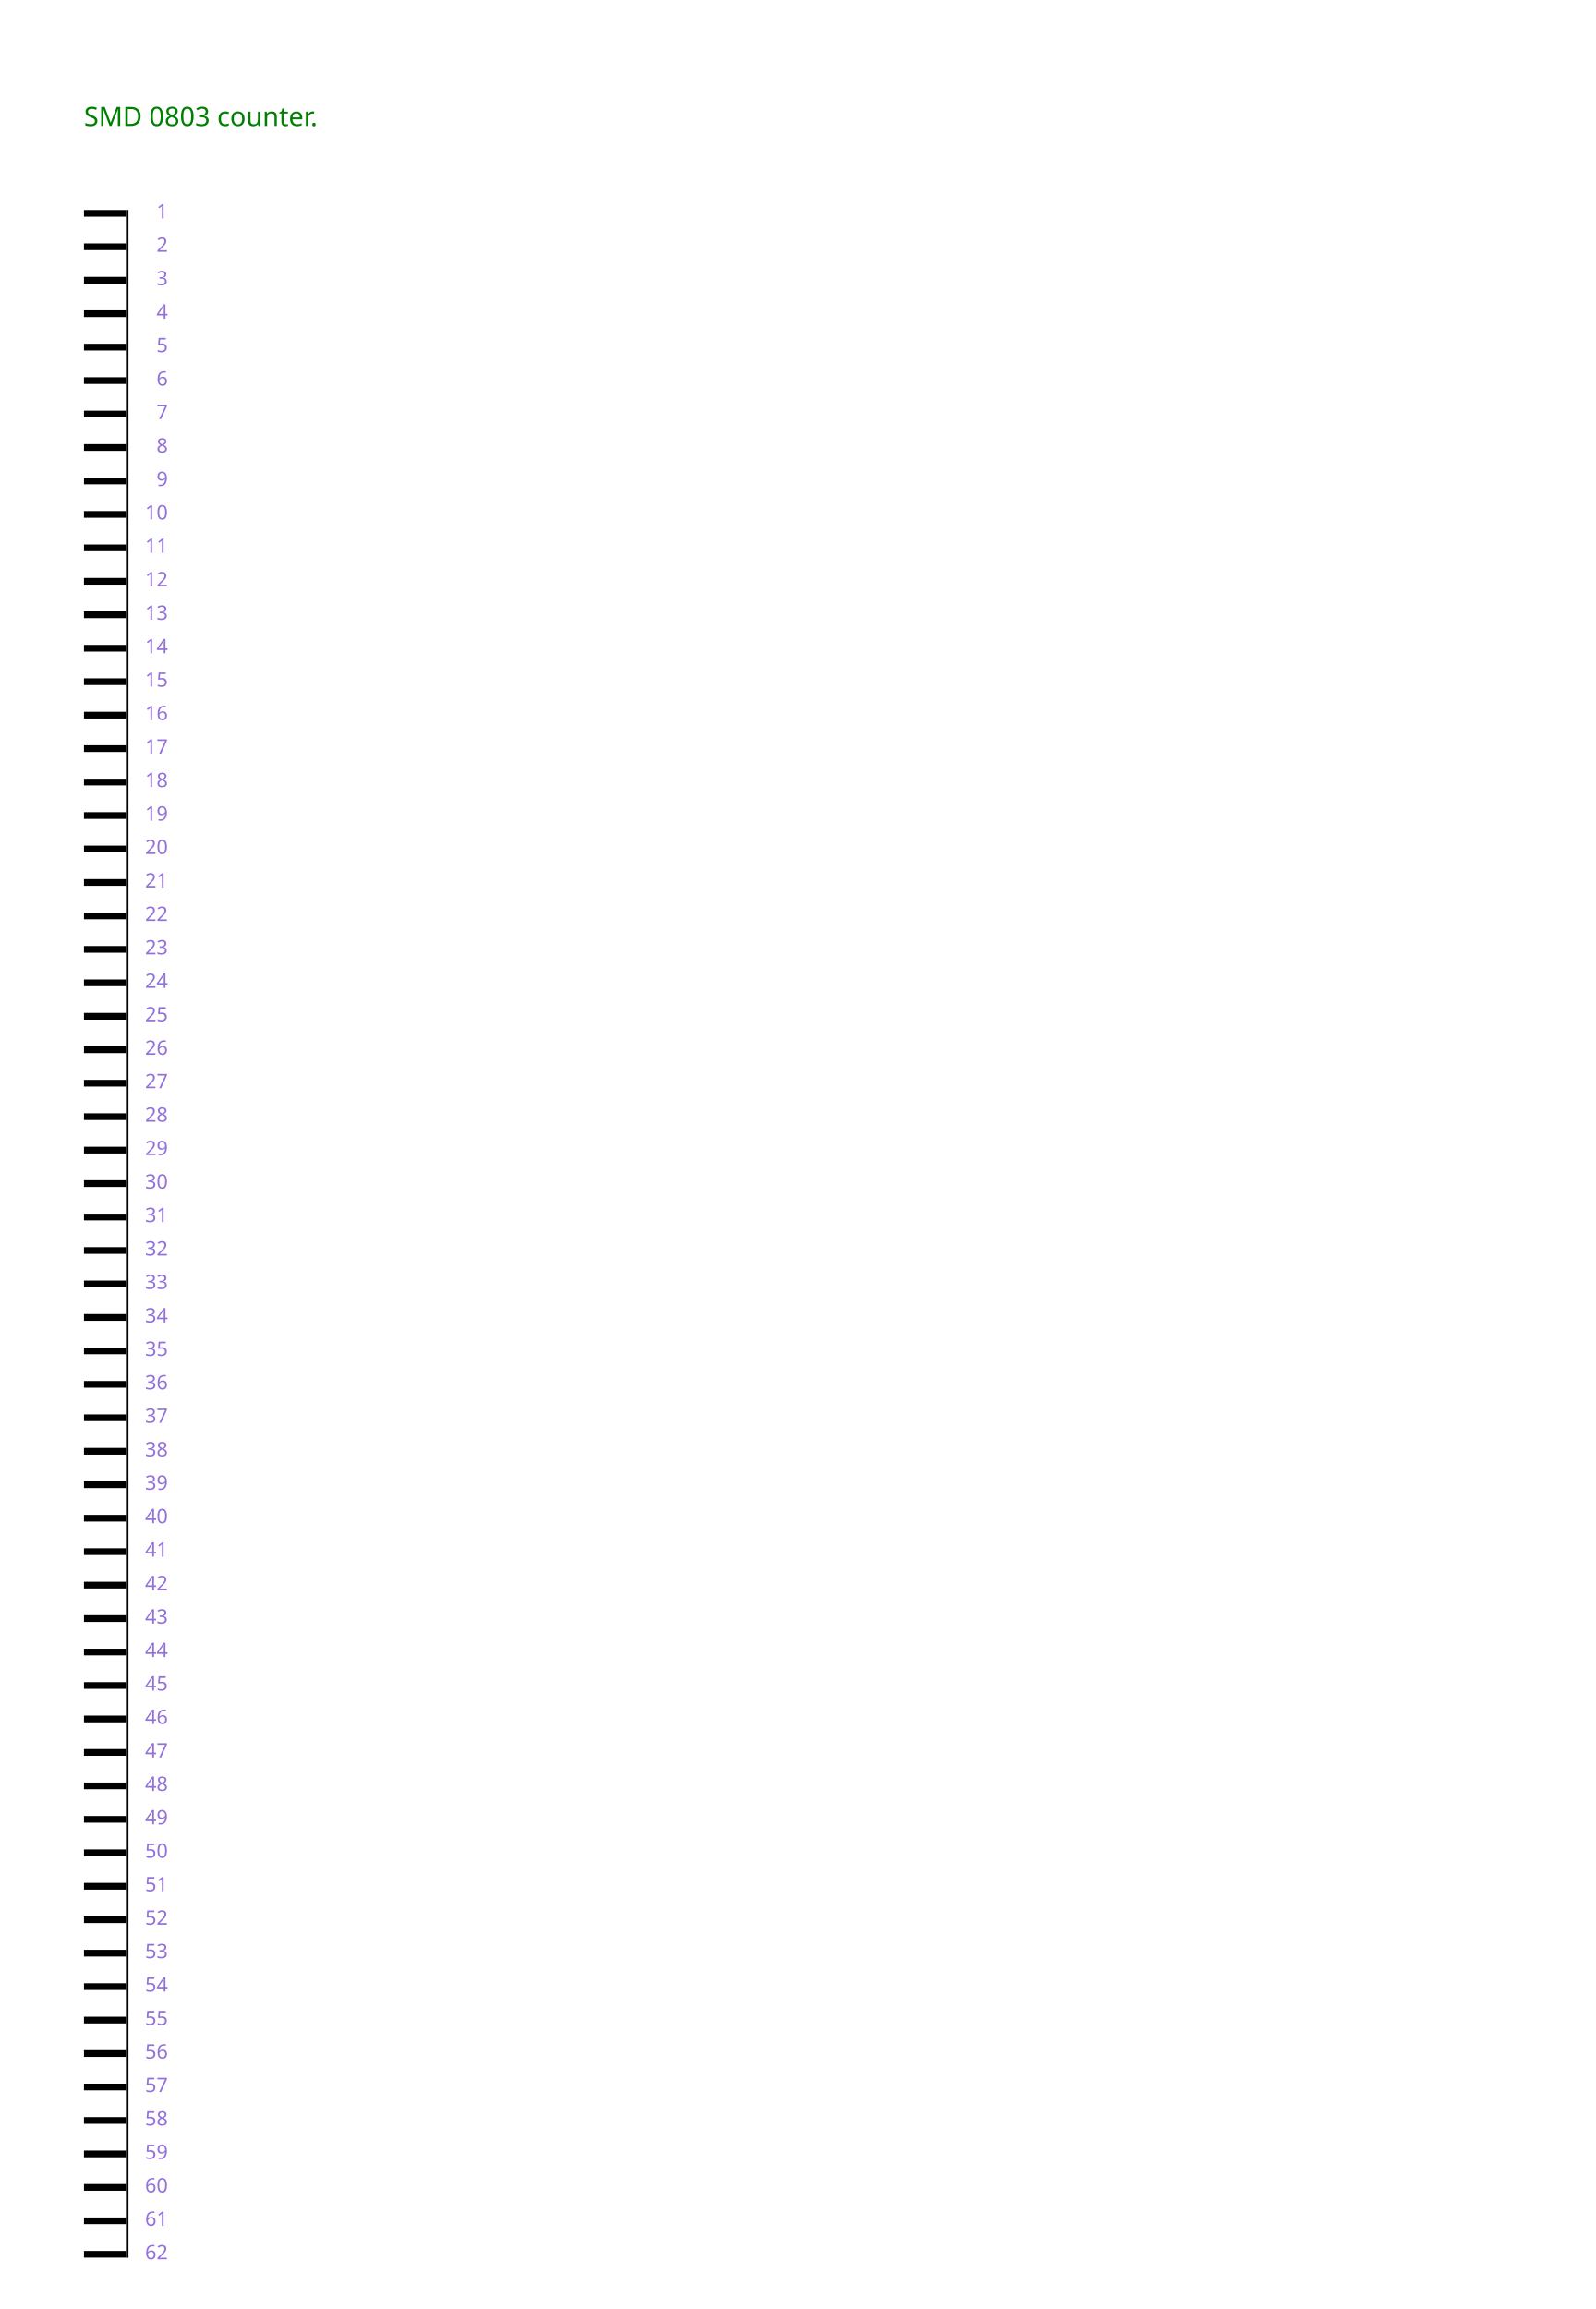
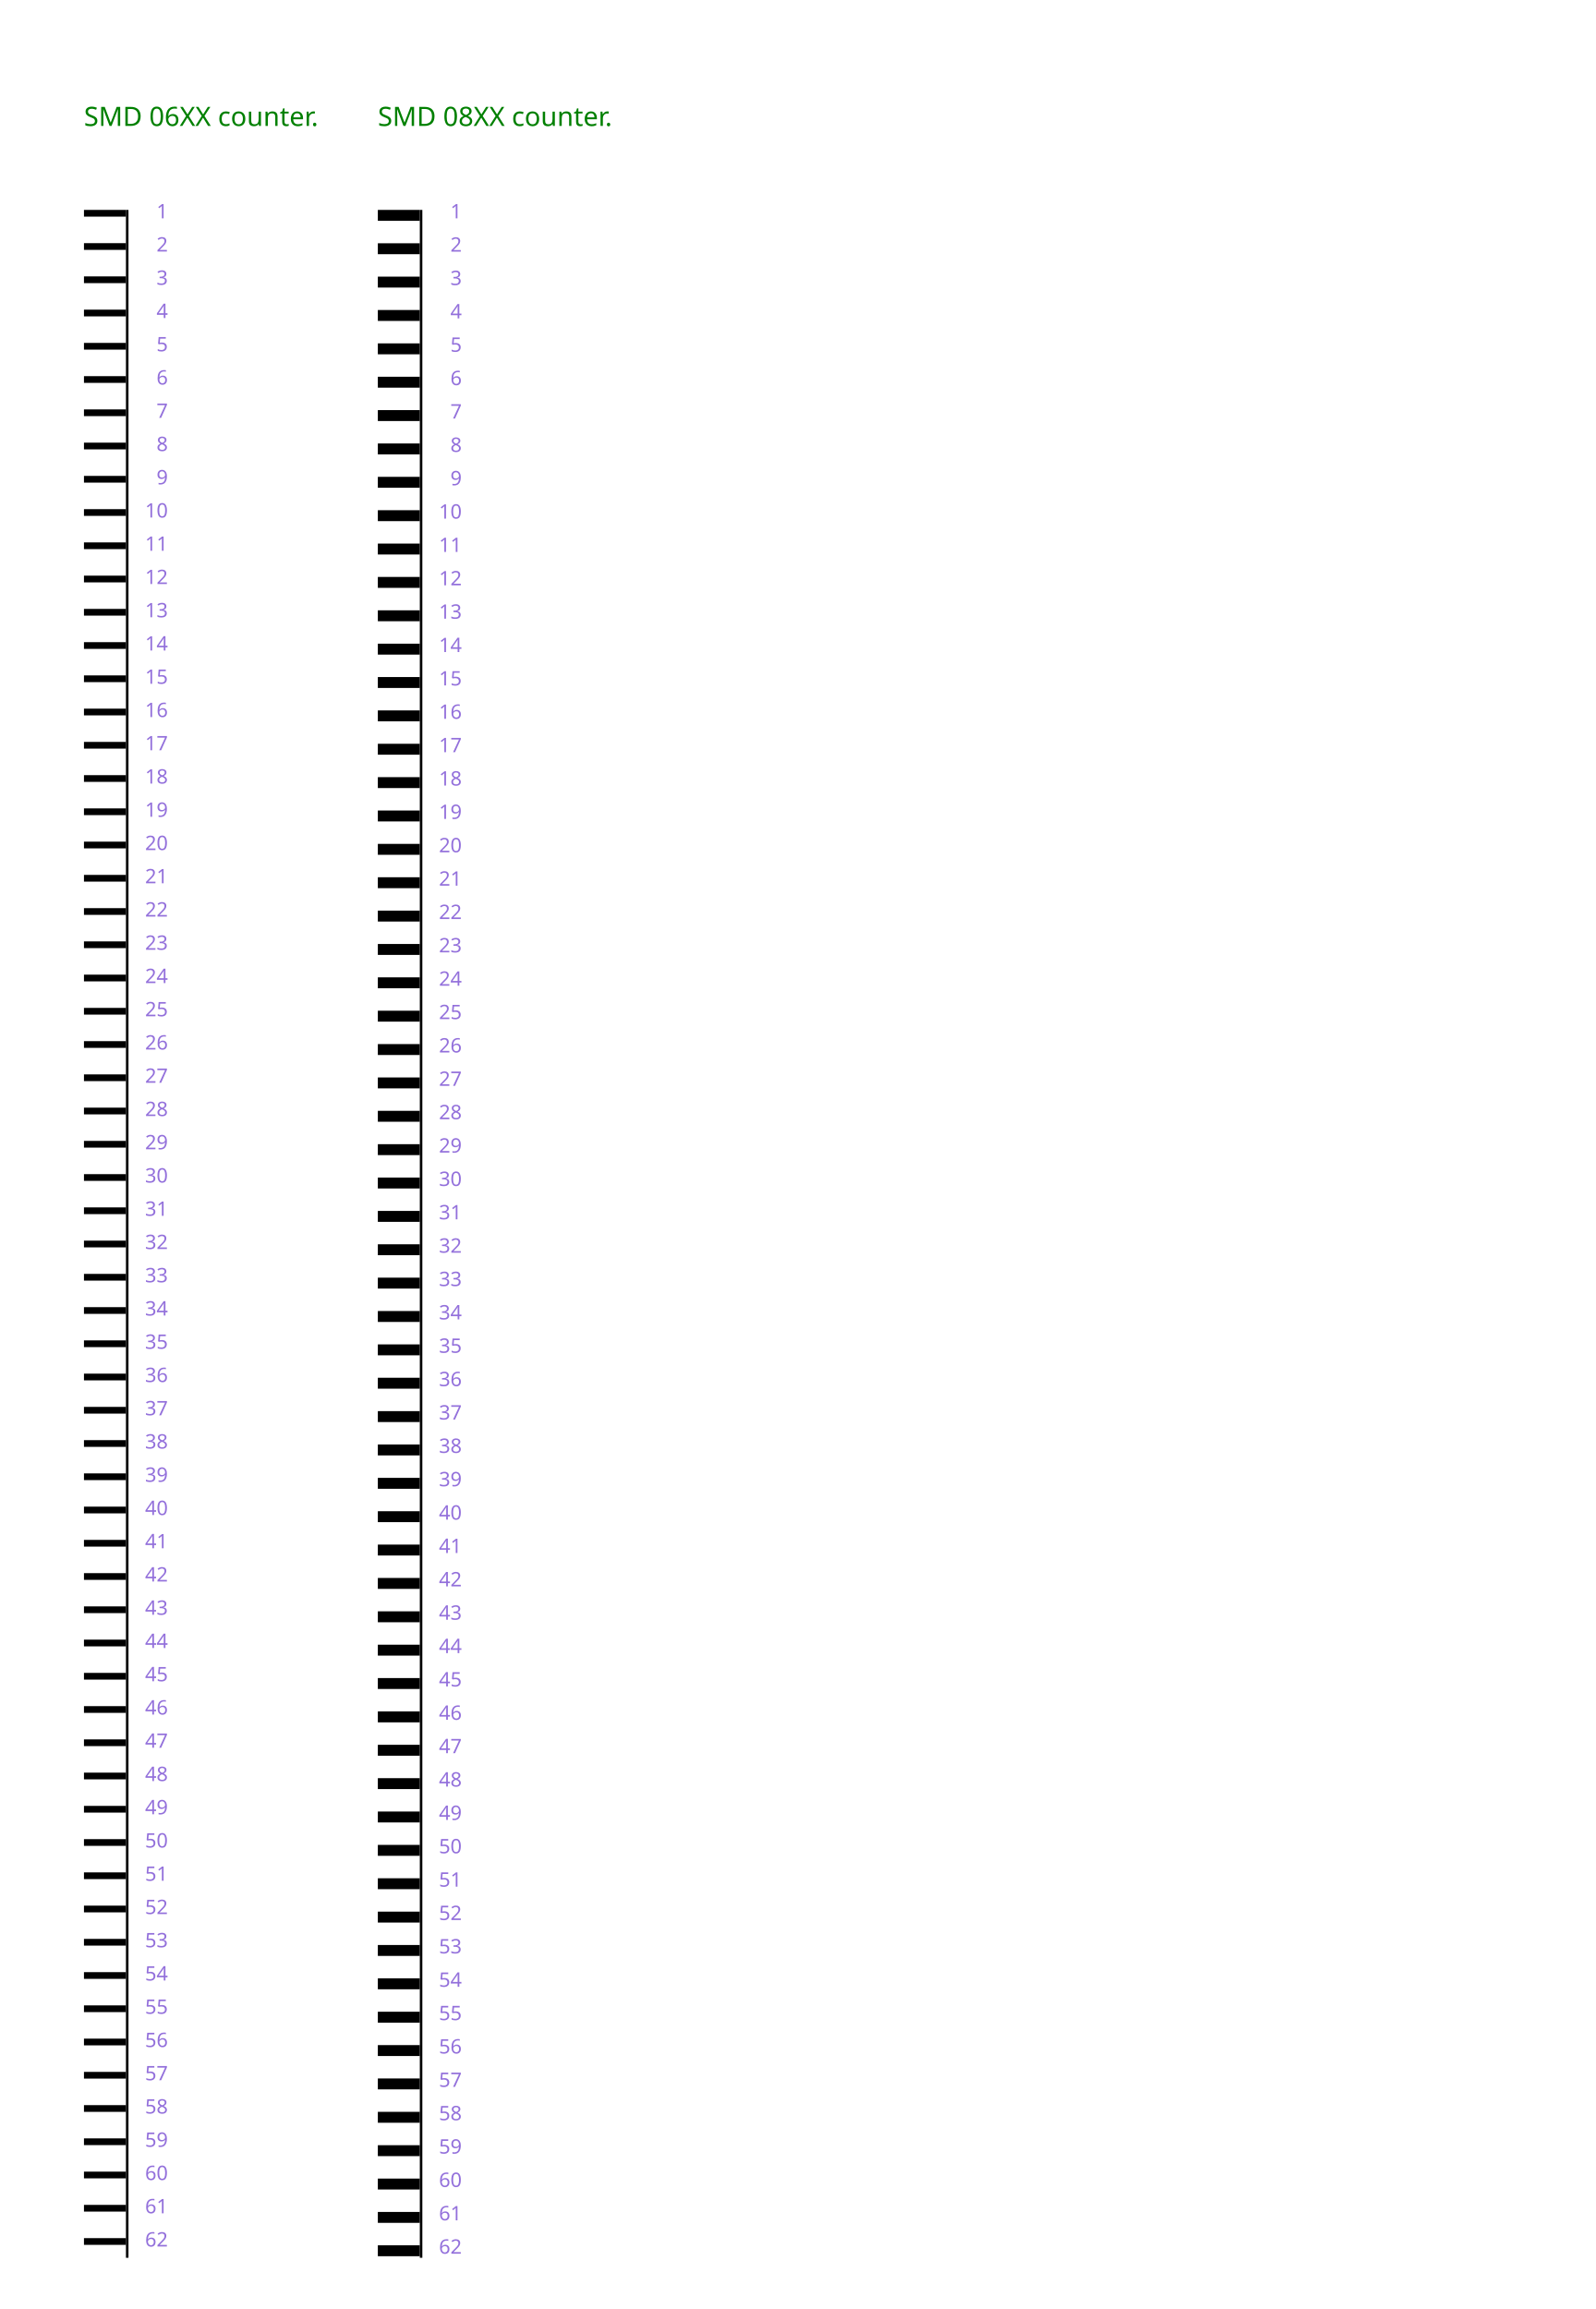
<svg xmlns="http://www.w3.org/2000/svg" width="190mm" height="275mm">
  <style type="text/css">
  
      text.p { font-family: arial black; text-anchor: end;
               font-stretch: normal; font-size: 9; fill: mediumpurple; }
      text.n { font-family: dejavu serif semi-condensed; text-anchor: start;
               font-stretch: ultra condensed;
               font-size: 9; font-weight: bolder; }
      text.g { font-family: arial black; text-anchor: start;
             font-stretch: normal; fill: Green;
             font-size: 9pt; }
    
   </style>
  <rect x="0mm" y="0mm" fill="white" width="290mm" height="275mm" />
-   <text x="10mm" y="15mm" class="g">SMD 0803 counter.</text>
+   <text x="10mm" y="15mm" class="g">SMD 06XX counter.</text>
  <rect x="15mm" y="25mm" width="0.3mm" height="243.9mm" fill="black" />
  <rect x="10mm" y="25mm" width="5mm" height="0.8mm" fill="black" />
  <text x="20mm" y="26mm" class="p">1</text>
-   <rect x="10mm" y="28.985mm" width="5mm" height="0.8mm" fill="black" />
-   <text x="20mm" y="29.985mm" class="p">2</text>
-   <rect x="10mm" y="32.97mm" width="5mm" height="0.8mm" fill="black" />
-   <text x="20mm" y="33.97mm" class="p">3</text>
-   <rect x="10mm" y="36.955mm" width="5mm" height="0.8mm" fill="black" />
-   <text x="20mm" y="37.955mm" class="p">4</text>
-   <rect x="10mm" y="40.94mm" width="5mm" height="0.8mm" fill="black" />
-   <text x="20mm" y="41.94mm" class="p">5</text>
-   <rect x="10mm" y="44.925mm" width="5mm" height="0.8mm" fill="black" />
-   <text x="20mm" y="45.925mm" class="p">6</text>
-   <rect x="10mm" y="48.91mm" width="5mm" height="0.8mm" fill="black" />
-   <text x="20mm" y="49.91mm" class="p">7</text>
-   <rect x="10mm" y="52.895mm" width="5mm" height="0.8mm" fill="black" />
-   <text x="20mm" y="53.895mm" class="p">8</text>
-   <rect x="10mm" y="56.88mm" width="5mm" height="0.8mm" fill="black" />
-   <text x="20mm" y="57.88mm" class="p">9</text>
-   <rect x="10mm" y="60.865mm" width="5mm" height="0.8mm" fill="black" />
-   <text x="20mm" y="61.865mm" class="p">10</text>
-   <rect x="10mm" y="64.85mm" width="5mm" height="0.8mm" fill="black" />
-   <text x="20mm" y="65.85mm" class="p">11</text>
-   <rect x="10mm" y="68.835mm" width="5mm" height="0.8mm" fill="black" />
-   <text x="20mm" y="69.835mm" class="p">12</text>
-   <rect x="10mm" y="72.82mm" width="5mm" height="0.8mm" fill="black" />
-   <text x="20mm" y="73.82mm" class="p">13</text>
-   <rect x="10mm" y="76.805mm" width="5mm" height="0.8mm" fill="black" />
-   <text x="20mm" y="77.805mm" class="p">14</text>
-   <rect x="10mm" y="80.79mm" width="5mm" height="0.8mm" fill="black" />
-   <text x="20mm" y="81.79mm" class="p">15</text>
-   <rect x="10mm" y="84.775mm" width="5mm" height="0.8mm" fill="black" />
-   <text x="20mm" y="85.775mm" class="p">16</text>
-   <rect x="10mm" y="88.76mm" width="5mm" height="0.8mm" fill="black" />
-   <text x="20mm" y="89.76mm" class="p">17</text>
-   <rect x="10mm" y="92.745mm" width="5mm" height="0.8mm" fill="black" />
-   <text x="20mm" y="93.745mm" class="p">18</text>
-   <rect x="10mm" y="96.73mm" width="5mm" height="0.8mm" fill="black" />
-   <text x="20mm" y="97.73mm" class="p">19</text>
-   <rect x="10mm" y="100.715mm" width="5mm" height="0.8mm" fill="black" />
-   <text x="20mm" y="101.715mm" class="p">20</text>
-   <rect x="10mm" y="104.7mm" width="5mm" height="0.8mm" fill="black" />
-   <text x="20mm" y="105.7mm" class="p">21</text>
-   <rect x="10mm" y="108.685mm" width="5mm" height="0.8mm" fill="black" />
-   <text x="20mm" y="109.685mm" class="p">22</text>
-   <rect x="10mm" y="112.67mm" width="5mm" height="0.8mm" fill="black" />
-   <text x="20mm" y="113.67mm" class="p">23</text>
-   <rect x="10mm" y="116.655mm" width="5mm" height="0.8mm" fill="black" />
-   <text x="20mm" y="117.655mm" class="p">24</text>
-   <rect x="10mm" y="120.64mm" width="5mm" height="0.8mm" fill="black" />
-   <text x="20mm" y="121.64mm" class="p">25</text>
-   <rect x="10mm" y="124.625mm" width="5mm" height="0.8mm" fill="black" />
-   <text x="20mm" y="125.625mm" class="p">26</text>
-   <rect x="10mm" y="128.61mm" width="5mm" height="0.8mm" fill="black" />
-   <text x="20mm" y="129.61mm" class="p">27</text>
-   <rect x="10mm" y="132.595mm" width="5mm" height="0.8mm" fill="black" />
-   <text x="20mm" y="133.595mm" class="p">28</text>
-   <rect x="10mm" y="136.58mm" width="5mm" height="0.8mm" fill="black" />
-   <text x="20mm" y="137.58mm" class="p">29</text>
-   <rect x="10mm" y="140.565mm" width="5mm" height="0.8mm" fill="black" />
-   <text x="20mm" y="141.565mm" class="p">30</text>
-   <rect x="10mm" y="144.55mm" width="5mm" height="0.8mm" fill="black" />
-   <text x="20mm" y="145.55mm" class="p">31</text>
-   <rect x="10mm" y="148.535mm" width="5mm" height="0.8mm" fill="black" />
-   <text x="20mm" y="149.535mm" class="p">32</text>
-   <rect x="10mm" y="152.52mm" width="5mm" height="0.8mm" fill="black" />
-   <text x="20mm" y="153.52mm" class="p">33</text>
-   <rect x="10mm" y="156.505mm" width="5mm" height="0.8mm" fill="black" />
-   <text x="20mm" y="157.505mm" class="p">34</text>
-   <rect x="10mm" y="160.49mm" width="5mm" height="0.8mm" fill="black" />
-   <text x="20mm" y="161.49mm" class="p">35</text>
-   <rect x="10mm" y="164.475mm" width="5mm" height="0.8mm" fill="black" />
-   <text x="20mm" y="165.475mm" class="p">36</text>
-   <rect x="10mm" y="168.46mm" width="5mm" height="0.8mm" fill="black" />
-   <text x="20mm" y="169.46mm" class="p">37</text>
-   <rect x="10mm" y="172.445mm" width="5mm" height="0.8mm" fill="black" />
-   <text x="20mm" y="173.445mm" class="p">38</text>
-   <rect x="10mm" y="176.43mm" width="5mm" height="0.8mm" fill="black" />
-   <text x="20mm" y="177.43mm" class="p">39</text>
-   <rect x="10mm" y="180.415mm" width="5mm" height="0.8mm" fill="black" />
-   <text x="20mm" y="181.415mm" class="p">40</text>
-   <rect x="10mm" y="184.4mm" width="5mm" height="0.8mm" fill="black" />
-   <text x="20mm" y="185.4mm" class="p">41</text>
-   <rect x="10mm" y="188.385mm" width="5mm" height="0.8mm" fill="black" />
-   <text x="20mm" y="189.385mm" class="p">42</text>
-   <rect x="10mm" y="192.37mm" width="5mm" height="0.8mm" fill="black" />
-   <text x="20mm" y="193.37mm" class="p">43</text>
-   <rect x="10mm" y="196.355mm" width="5mm" height="0.8mm" fill="black" />
-   <text x="20mm" y="197.355mm" class="p">44</text>
-   <rect x="10mm" y="200.34mm" width="5mm" height="0.8mm" fill="black" />
-   <text x="20mm" y="201.34mm" class="p">45</text>
-   <rect x="10mm" y="204.325mm" width="5mm" height="0.8mm" fill="black" />
-   <text x="20mm" y="205.325mm" class="p">46</text>
-   <rect x="10mm" y="208.31mm" width="5mm" height="0.8mm" fill="black" />
-   <text x="20mm" y="209.31mm" class="p">47</text>
-   <rect x="10mm" y="212.295mm" width="5mm" height="0.8mm" fill="black" />
-   <text x="20mm" y="213.295mm" class="p">48</text>
-   <rect x="10mm" y="216.28mm" width="5mm" height="0.8mm" fill="black" />
-   <text x="20mm" y="217.28mm" class="p">49</text>
-   <rect x="10mm" y="220.265mm" width="5mm" height="0.8mm" fill="black" />
-   <text x="20mm" y="221.265mm" class="p">50</text>
-   <rect x="10mm" y="224.25mm" width="5mm" height="0.8mm" fill="black" />
-   <text x="20mm" y="225.25mm" class="p">51</text>
-   <rect x="10mm" y="228.235mm" width="5mm" height="0.8mm" fill="black" />
-   <text x="20mm" y="229.235mm" class="p">52</text>
-   <rect x="10mm" y="232.22mm" width="5mm" height="0.8mm" fill="black" />
-   <text x="20mm" y="233.22mm" class="p">53</text>
-   <rect x="10mm" y="236.205mm" width="5mm" height="0.8mm" fill="black" />
-   <text x="20mm" y="237.205mm" class="p">54</text>
-   <rect x="10mm" y="240.19mm" width="5mm" height="0.8mm" fill="black" />
-   <text x="20mm" y="241.19mm" class="p">55</text>
-   <rect x="10mm" y="244.175mm" width="5mm" height="0.8mm" fill="black" />
-   <text x="20mm" y="245.175mm" class="p">56</text>
-   <rect x="10mm" y="248.16mm" width="5mm" height="0.8mm" fill="black" />
-   <text x="20mm" y="249.16mm" class="p">57</text>
-   <rect x="10mm" y="252.145mm" width="5mm" height="0.8mm" fill="black" />
-   <text x="20mm" y="253.145mm" class="p">58</text>
-   <rect x="10mm" y="256.13mm" width="5mm" height="0.8mm" fill="black" />
-   <text x="20mm" y="257.13mm" class="p">59</text>
-   <rect x="10mm" y="260.115mm" width="5mm" height="0.8mm" fill="black" />
-   <text x="20mm" y="261.115mm" class="p">60</text>
-   <rect x="10mm" y="264.1mm" width="5mm" height="0.8mm" fill="black" />
-   <text x="20mm" y="265.1mm" class="p">61</text>
-   <rect x="10mm" y="268.085mm" width="5mm" height="0.8mm" fill="black" />
-   <text x="20mm" y="269.085mm" class="p">62</text>
+   <rect x="10mm" y="28.96mm" width="5mm" height="0.8mm" fill="black" />
+   <text x="20mm" y="29.96mm" class="p">2</text>
+   <rect x="10mm" y="32.92mm" width="5mm" height="0.8mm" fill="black" />
+   <text x="20mm" y="33.92mm" class="p">3</text>
+   <rect x="10mm" y="36.88mm" width="5mm" height="0.8mm" fill="black" />
+   <text x="20mm" y="37.88mm" class="p">4</text>
+   <rect x="10mm" y="40.84mm" width="5mm" height="0.8mm" fill="black" />
+   <text x="20mm" y="41.84mm" class="p">5</text>
+   <rect x="10mm" y="44.8mm" width="5mm" height="0.8mm" fill="black" />
+   <text x="20mm" y="45.8mm" class="p">6</text>
+   <rect x="10mm" y="48.76mm" width="5mm" height="0.8mm" fill="black" />
+   <text x="20mm" y="49.76mm" class="p">7</text>
+   <rect x="10mm" y="52.72mm" width="5mm" height="0.8mm" fill="black" />
+   <text x="20mm" y="53.72mm" class="p">8</text>
+   <rect x="10mm" y="56.68mm" width="5mm" height="0.8mm" fill="black" />
+   <text x="20mm" y="57.68mm" class="p">9</text>
+   <rect x="10mm" y="60.64mm" width="5mm" height="0.8mm" fill="black" />
+   <text x="20mm" y="61.64mm" class="p">10</text>
+   <rect x="10mm" y="64.6mm" width="5mm" height="0.8mm" fill="black" />
+   <text x="20mm" y="65.6mm" class="p">11</text>
+   <rect x="10mm" y="68.56mm" width="5mm" height="0.8mm" fill="black" />
+   <text x="20mm" y="69.56mm" class="p">12</text>
+   <rect x="10mm" y="72.52mm" width="5mm" height="0.8mm" fill="black" />
+   <text x="20mm" y="73.52mm" class="p">13</text>
+   <rect x="10mm" y="76.48mm" width="5mm" height="0.8mm" fill="black" />
+   <text x="20mm" y="77.48mm" class="p">14</text>
+   <rect x="10mm" y="80.44mm" width="5mm" height="0.8mm" fill="black" />
+   <text x="20mm" y="81.44mm" class="p">15</text>
+   <rect x="10mm" y="84.4mm" width="5mm" height="0.8mm" fill="black" />
+   <text x="20mm" y="85.4mm" class="p">16</text>
+   <rect x="10mm" y="88.36mm" width="5mm" height="0.8mm" fill="black" />
+   <text x="20mm" y="89.36mm" class="p">17</text>
+   <rect x="10mm" y="92.32mm" width="5mm" height="0.8mm" fill="black" />
+   <text x="20mm" y="93.32mm" class="p">18</text>
+   <rect x="10mm" y="96.28mm" width="5mm" height="0.8mm" fill="black" />
+   <text x="20mm" y="97.28mm" class="p">19</text>
+   <rect x="10mm" y="100.24mm" width="5mm" height="0.8mm" fill="black" />
+   <text x="20mm" y="101.24mm" class="p">20</text>
+   <rect x="10mm" y="104.2mm" width="5mm" height="0.8mm" fill="black" />
+   <text x="20mm" y="105.2mm" class="p">21</text>
+   <rect x="10mm" y="108.16mm" width="5mm" height="0.8mm" fill="black" />
+   <text x="20mm" y="109.16mm" class="p">22</text>
+   <rect x="10mm" y="112.12mm" width="5mm" height="0.8mm" fill="black" />
+   <text x="20mm" y="113.12mm" class="p">23</text>
+   <rect x="10mm" y="116.08mm" width="5mm" height="0.8mm" fill="black" />
+   <text x="20mm" y="117.08mm" class="p">24</text>
+   <rect x="10mm" y="120.04mm" width="5mm" height="0.8mm" fill="black" />
+   <text x="20mm" y="121.04mm" class="p">25</text>
+   <rect x="10mm" y="124mm" width="5mm" height="0.8mm" fill="black" />
+   <text x="20mm" y="125mm" class="p">26</text>
+   <rect x="10mm" y="127.96mm" width="5mm" height="0.8mm" fill="black" />
+   <text x="20mm" y="128.96mm" class="p">27</text>
+   <rect x="10mm" y="131.92mm" width="5mm" height="0.8mm" fill="black" />
+   <text x="20mm" y="132.92mm" class="p">28</text>
+   <rect x="10mm" y="135.88mm" width="5mm" height="0.8mm" fill="black" />
+   <text x="20mm" y="136.88mm" class="p">29</text>
+   <rect x="10mm" y="139.84mm" width="5mm" height="0.8mm" fill="black" />
+   <text x="20mm" y="140.84mm" class="p">30</text>
+   <rect x="10mm" y="143.8mm" width="5mm" height="0.8mm" fill="black" />
+   <text x="20mm" y="144.8mm" class="p">31</text>
+   <rect x="10mm" y="147.76mm" width="5mm" height="0.8mm" fill="black" />
+   <text x="20mm" y="148.76mm" class="p">32</text>
+   <rect x="10mm" y="151.72mm" width="5mm" height="0.8mm" fill="black" />
+   <text x="20mm" y="152.72mm" class="p">33</text>
+   <rect x="10mm" y="155.68mm" width="5mm" height="0.8mm" fill="black" />
+   <text x="20mm" y="156.68mm" class="p">34</text>
+   <rect x="10mm" y="159.64mm" width="5mm" height="0.8mm" fill="black" />
+   <text x="20mm" y="160.64mm" class="p">35</text>
+   <rect x="10mm" y="163.6mm" width="5mm" height="0.8mm" fill="black" />
+   <text x="20mm" y="164.6mm" class="p">36</text>
+   <rect x="10mm" y="167.56mm" width="5mm" height="0.8mm" fill="black" />
+   <text x="20mm" y="168.56mm" class="p">37</text>
+   <rect x="10mm" y="171.52mm" width="5mm" height="0.8mm" fill="black" />
+   <text x="20mm" y="172.52mm" class="p">38</text>
+   <rect x="10mm" y="175.48mm" width="5mm" height="0.8mm" fill="black" />
+   <text x="20mm" y="176.48mm" class="p">39</text>
+   <rect x="10mm" y="179.44mm" width="5mm" height="0.8mm" fill="black" />
+   <text x="20mm" y="180.44mm" class="p">40</text>
+   <rect x="10mm" y="183.4mm" width="5mm" height="0.8mm" fill="black" />
+   <text x="20mm" y="184.4mm" class="p">41</text>
+   <rect x="10mm" y="187.36mm" width="5mm" height="0.8mm" fill="black" />
+   <text x="20mm" y="188.36mm" class="p">42</text>
+   <rect x="10mm" y="191.32mm" width="5mm" height="0.8mm" fill="black" />
+   <text x="20mm" y="192.32mm" class="p">43</text>
+   <rect x="10mm" y="195.28mm" width="5mm" height="0.8mm" fill="black" />
+   <text x="20mm" y="196.28mm" class="p">44</text>
+   <rect x="10mm" y="199.24mm" width="5mm" height="0.8mm" fill="black" />
+   <text x="20mm" y="200.24mm" class="p">45</text>
+   <rect x="10mm" y="203.2mm" width="5mm" height="0.8mm" fill="black" />
+   <text x="20mm" y="204.2mm" class="p">46</text>
+   <rect x="10mm" y="207.16mm" width="5mm" height="0.8mm" fill="black" />
+   <text x="20mm" y="208.16mm" class="p">47</text>
+   <rect x="10mm" y="211.12mm" width="5mm" height="0.8mm" fill="black" />
+   <text x="20mm" y="212.12mm" class="p">48</text>
+   <rect x="10mm" y="215.08mm" width="5mm" height="0.8mm" fill="black" />
+   <text x="20mm" y="216.08mm" class="p">49</text>
+   <rect x="10mm" y="219.04mm" width="5mm" height="0.8mm" fill="black" />
+   <text x="20mm" y="220.04mm" class="p">50</text>
+   <rect x="10mm" y="223mm" width="5mm" height="0.8mm" fill="black" />
+   <text x="20mm" y="224mm" class="p">51</text>
+   <rect x="10mm" y="226.96mm" width="5mm" height="0.8mm" fill="black" />
+   <text x="20mm" y="227.96mm" class="p">52</text>
+   <rect x="10mm" y="230.92mm" width="5mm" height="0.8mm" fill="black" />
+   <text x="20mm" y="231.92mm" class="p">53</text>
+   <rect x="10mm" y="234.88mm" width="5mm" height="0.8mm" fill="black" />
+   <text x="20mm" y="235.88mm" class="p">54</text>
+   <rect x="10mm" y="238.84mm" width="5mm" height="0.8mm" fill="black" />
+   <text x="20mm" y="239.84mm" class="p">55</text>
+   <rect x="10mm" y="242.8mm" width="5mm" height="0.8mm" fill="black" />
+   <text x="20mm" y="243.8mm" class="p">56</text>
+   <rect x="10mm" y="246.76mm" width="5mm" height="0.8mm" fill="black" />
+   <text x="20mm" y="247.76mm" class="p">57</text>
+   <rect x="10mm" y="250.72mm" width="5mm" height="0.8mm" fill="black" />
+   <text x="20mm" y="251.72mm" class="p">58</text>
+   <rect x="10mm" y="254.68mm" width="5mm" height="0.8mm" fill="black" />
+   <text x="20mm" y="255.68mm" class="p">59</text>
+   <rect x="10mm" y="258.64mm" width="5mm" height="0.8mm" fill="black" />
+   <text x="20mm" y="259.64mm" class="p">60</text>
+   <rect x="10mm" y="262.6mm" width="5mm" height="0.8mm" fill="black" />
+   <text x="20mm" y="263.6mm" class="p">61</text>
+   <rect x="10mm" y="266.56mm" width="5mm" height="0.8mm" fill="black" />
+   <text x="20mm" y="267.56mm" class="p">62</text>
+   <text x="45mm" y="15mm" class="g">SMD 08XX counter.</text>
+   <rect x="50mm" y="25mm" width="0.3mm" height="243.9mm" fill="black" />
+   <rect x="45mm" y="25mm" width="5mm" height="1.3mm" fill="black" />
+   <text x="55mm" y="26mm" class="p">1</text>
+   <rect x="45mm" y="28.974mm" width="5mm" height="1.3mm" fill="black" />
+   <text x="55mm" y="29.974mm" class="p">2</text>
+   <rect x="45mm" y="32.948mm" width="5mm" height="1.3mm" fill="black" />
+   <text x="55mm" y="33.948mm" class="p">3</text>
+   <rect x="45mm" y="36.922mm" width="5mm" height="1.3mm" fill="black" />
+   <text x="55mm" y="37.922mm" class="p">4</text>
+   <rect x="45mm" y="40.896mm" width="5mm" height="1.3mm" fill="black" />
+   <text x="55mm" y="41.896mm" class="p">5</text>
+   <rect x="45mm" y="44.87mm" width="5mm" height="1.3mm" fill="black" />
+   <text x="55mm" y="45.87mm" class="p">6</text>
+   <rect x="45mm" y="48.844mm" width="5mm" height="1.3mm" fill="black" />
+   <text x="55mm" y="49.844mm" class="p">7</text>
+   <rect x="45mm" y="52.818mm" width="5mm" height="1.3mm" fill="black" />
+   <text x="55mm" y="53.818mm" class="p">8</text>
+   <rect x="45mm" y="56.792mm" width="5mm" height="1.3mm" fill="black" />
+   <text x="55mm" y="57.792mm" class="p">9</text>
+   <rect x="45mm" y="60.766mm" width="5mm" height="1.3mm" fill="black" />
+   <text x="55mm" y="61.766mm" class="p">10</text>
+   <rect x="45mm" y="64.74mm" width="5mm" height="1.3mm" fill="black" />
+   <text x="55mm" y="65.74mm" class="p">11</text>
+   <rect x="45mm" y="68.714mm" width="5mm" height="1.3mm" fill="black" />
+   <text x="55mm" y="69.714mm" class="p">12</text>
+   <rect x="45mm" y="72.688mm" width="5mm" height="1.3mm" fill="black" />
+   <text x="55mm" y="73.688mm" class="p">13</text>
+   <rect x="45mm" y="76.662mm" width="5mm" height="1.3mm" fill="black" />
+   <text x="55mm" y="77.662mm" class="p">14</text>
+   <rect x="45mm" y="80.636mm" width="5mm" height="1.3mm" fill="black" />
+   <text x="55mm" y="81.636mm" class="p">15</text>
+   <rect x="45mm" y="84.61mm" width="5mm" height="1.3mm" fill="black" />
+   <text x="55mm" y="85.61mm" class="p">16</text>
+   <rect x="45mm" y="88.584mm" width="5mm" height="1.3mm" fill="black" />
+   <text x="55mm" y="89.584mm" class="p">17</text>
+   <rect x="45mm" y="92.558mm" width="5mm" height="1.3mm" fill="black" />
+   <text x="55mm" y="93.558mm" class="p">18</text>
+   <rect x="45mm" y="96.532mm" width="5mm" height="1.3mm" fill="black" />
+   <text x="55mm" y="97.532mm" class="p">19</text>
+   <rect x="45mm" y="100.506mm" width="5mm" height="1.3mm" fill="black" />
+   <text x="55mm" y="101.506mm" class="p">20</text>
+   <rect x="45mm" y="104.48mm" width="5mm" height="1.3mm" fill="black" />
+   <text x="55mm" y="105.48mm" class="p">21</text>
+   <rect x="45mm" y="108.454mm" width="5mm" height="1.3mm" fill="black" />
+   <text x="55mm" y="109.454mm" class="p">22</text>
+   <rect x="45mm" y="112.428mm" width="5mm" height="1.3mm" fill="black" />
+   <text x="55mm" y="113.428mm" class="p">23</text>
+   <rect x="45mm" y="116.402mm" width="5mm" height="1.3mm" fill="black" />
+   <text x="55mm" y="117.402mm" class="p">24</text>
+   <rect x="45mm" y="120.376mm" width="5mm" height="1.3mm" fill="black" />
+   <text x="55mm" y="121.376mm" class="p">25</text>
+   <rect x="45mm" y="124.35mm" width="5mm" height="1.3mm" fill="black" />
+   <text x="55mm" y="125.35mm" class="p">26</text>
+   <rect x="45mm" y="128.324mm" width="5mm" height="1.3mm" fill="black" />
+   <text x="55mm" y="129.324mm" class="p">27</text>
+   <rect x="45mm" y="132.298mm" width="5mm" height="1.3mm" fill="black" />
+   <text x="55mm" y="133.298mm" class="p">28</text>
+   <rect x="45mm" y="136.272mm" width="5mm" height="1.3mm" fill="black" />
+   <text x="55mm" y="137.272mm" class="p">29</text>
+   <rect x="45mm" y="140.246mm" width="5mm" height="1.3mm" fill="black" />
+   <text x="55mm" y="141.246mm" class="p">30</text>
+   <rect x="45mm" y="144.22mm" width="5mm" height="1.3mm" fill="black" />
+   <text x="55mm" y="145.22mm" class="p">31</text>
+   <rect x="45mm" y="148.194mm" width="5mm" height="1.3mm" fill="black" />
+   <text x="55mm" y="149.194mm" class="p">32</text>
+   <rect x="45mm" y="152.168mm" width="5mm" height="1.3mm" fill="black" />
+   <text x="55mm" y="153.168mm" class="p">33</text>
+   <rect x="45mm" y="156.142mm" width="5mm" height="1.3mm" fill="black" />
+   <text x="55mm" y="157.142mm" class="p">34</text>
+   <rect x="45mm" y="160.116mm" width="5mm" height="1.3mm" fill="black" />
+   <text x="55mm" y="161.116mm" class="p">35</text>
+   <rect x="45mm" y="164.09mm" width="5mm" height="1.3mm" fill="black" />
+   <text x="55mm" y="165.09mm" class="p">36</text>
+   <rect x="45mm" y="168.064mm" width="5mm" height="1.3mm" fill="black" />
+   <text x="55mm" y="169.064mm" class="p">37</text>
+   <rect x="45mm" y="172.038mm" width="5mm" height="1.3mm" fill="black" />
+   <text x="55mm" y="173.038mm" class="p">38</text>
+   <rect x="45mm" y="176.012mm" width="5mm" height="1.3mm" fill="black" />
+   <text x="55mm" y="177.012mm" class="p">39</text>
+   <rect x="45mm" y="179.986mm" width="5mm" height="1.3mm" fill="black" />
+   <text x="55mm" y="180.986mm" class="p">40</text>
+   <rect x="45mm" y="183.96mm" width="5mm" height="1.3mm" fill="black" />
+   <text x="55mm" y="184.96mm" class="p">41</text>
+   <rect x="45mm" y="187.934mm" width="5mm" height="1.3mm" fill="black" />
+   <text x="55mm" y="188.934mm" class="p">42</text>
+   <rect x="45mm" y="191.908mm" width="5mm" height="1.3mm" fill="black" />
+   <text x="55mm" y="192.908mm" class="p">43</text>
+   <rect x="45mm" y="195.882mm" width="5mm" height="1.3mm" fill="black" />
+   <text x="55mm" y="196.882mm" class="p">44</text>
+   <rect x="45mm" y="199.856mm" width="5mm" height="1.3mm" fill="black" />
+   <text x="55mm" y="200.856mm" class="p">45</text>
+   <rect x="45mm" y="203.83mm" width="5mm" height="1.3mm" fill="black" />
+   <text x="55mm" y="204.83mm" class="p">46</text>
+   <rect x="45mm" y="207.804mm" width="5mm" height="1.3mm" fill="black" />
+   <text x="55mm" y="208.804mm" class="p">47</text>
+   <rect x="45mm" y="211.778mm" width="5mm" height="1.3mm" fill="black" />
+   <text x="55mm" y="212.778mm" class="p">48</text>
+   <rect x="45mm" y="215.752mm" width="5mm" height="1.3mm" fill="black" />
+   <text x="55mm" y="216.752mm" class="p">49</text>
+   <rect x="45mm" y="219.726mm" width="5mm" height="1.3mm" fill="black" />
+   <text x="55mm" y="220.726mm" class="p">50</text>
+   <rect x="45mm" y="223.7mm" width="5mm" height="1.3mm" fill="black" />
+   <text x="55mm" y="224.7mm" class="p">51</text>
+   <rect x="45mm" y="227.674mm" width="5mm" height="1.3mm" fill="black" />
+   <text x="55mm" y="228.674mm" class="p">52</text>
+   <rect x="45mm" y="231.648mm" width="5mm" height="1.3mm" fill="black" />
+   <text x="55mm" y="232.648mm" class="p">53</text>
+   <rect x="45mm" y="235.622mm" width="5mm" height="1.3mm" fill="black" />
+   <text x="55mm" y="236.622mm" class="p">54</text>
+   <rect x="45mm" y="239.596mm" width="5mm" height="1.3mm" fill="black" />
+   <text x="55mm" y="240.596mm" class="p">55</text>
+   <rect x="45mm" y="243.57mm" width="5mm" height="1.3mm" fill="black" />
+   <text x="55mm" y="244.57mm" class="p">56</text>
+   <rect x="45mm" y="247.544mm" width="5mm" height="1.3mm" fill="black" />
+   <text x="55mm" y="248.544mm" class="p">57</text>
+   <rect x="45mm" y="251.518mm" width="5mm" height="1.3mm" fill="black" />
+   <text x="55mm" y="252.518mm" class="p">58</text>
+   <rect x="45mm" y="255.492mm" width="5mm" height="1.3mm" fill="black" />
+   <text x="55mm" y="256.492mm" class="p">59</text>
+   <rect x="45mm" y="259.466mm" width="5mm" height="1.3mm" fill="black" />
+   <text x="55mm" y="260.466mm" class="p">60</text>
+   <rect x="45mm" y="263.44mm" width="5mm" height="1.3mm" fill="black" />
+   <text x="55mm" y="264.44mm" class="p">61</text>
+   <rect x="45mm" y="267.414mm" width="5mm" height="1.3mm" fill="black" />
+   <text x="55mm" y="268.414mm" class="p">62</text>
</svg>
